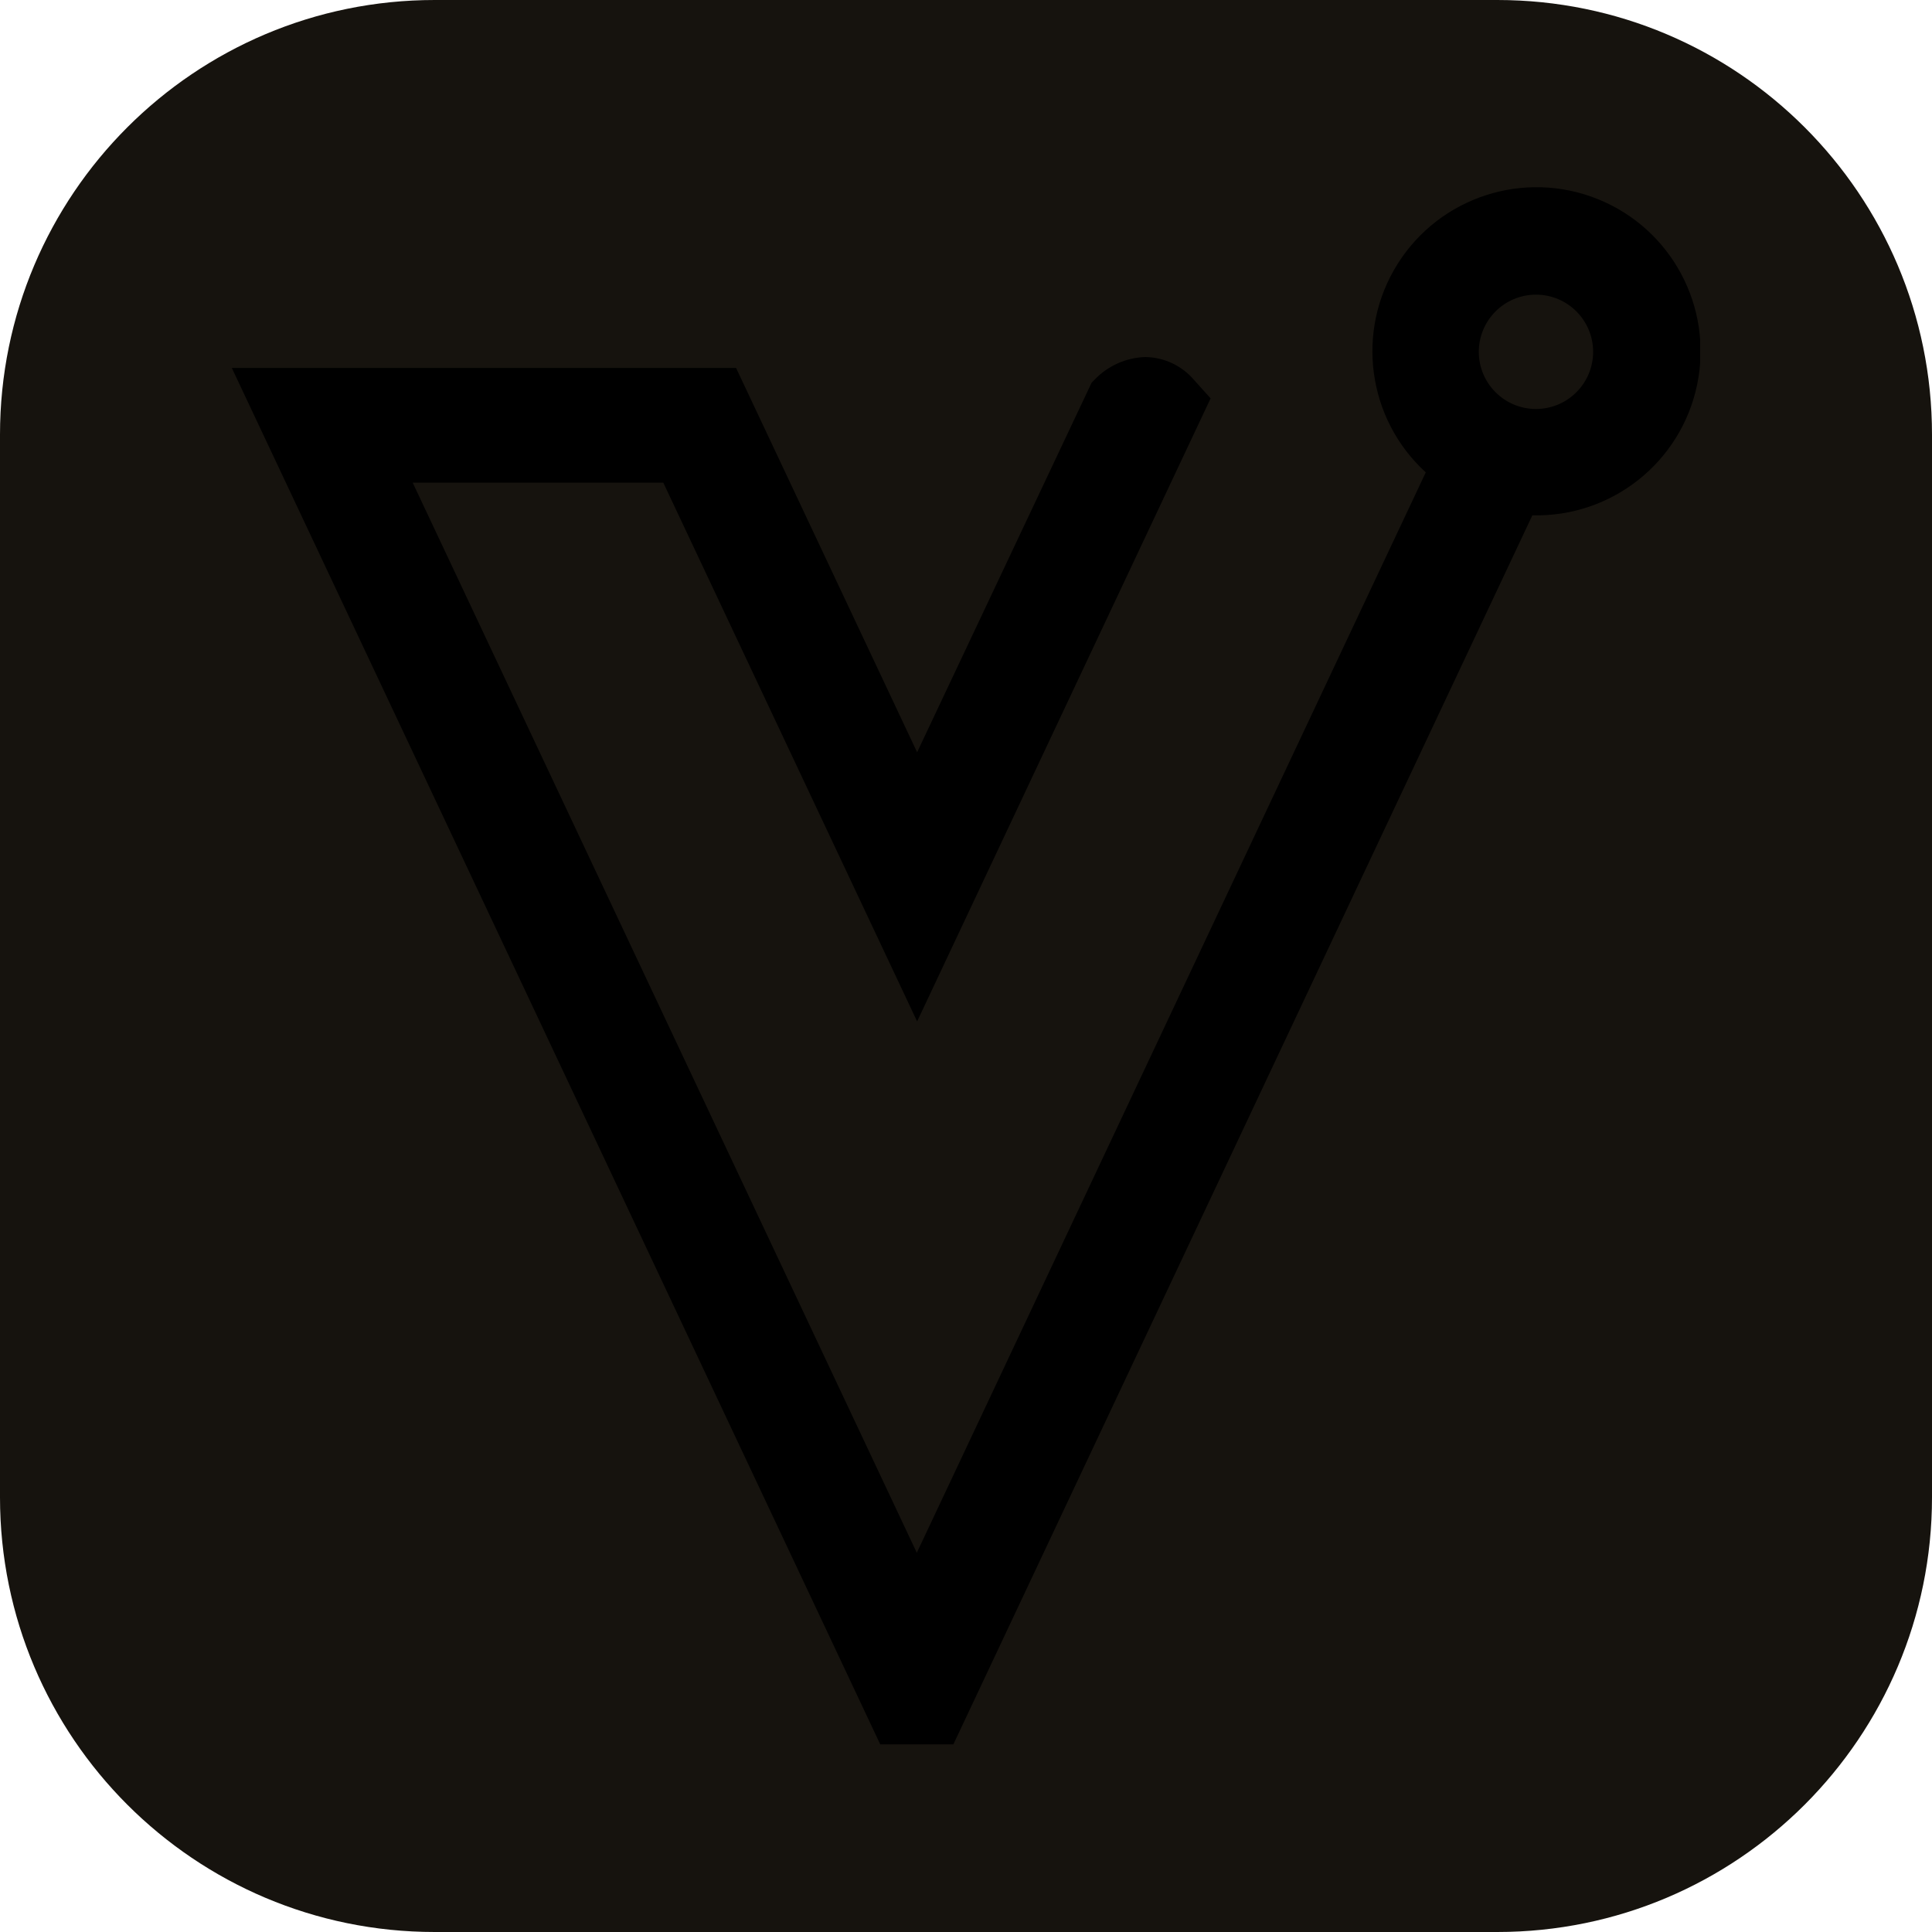
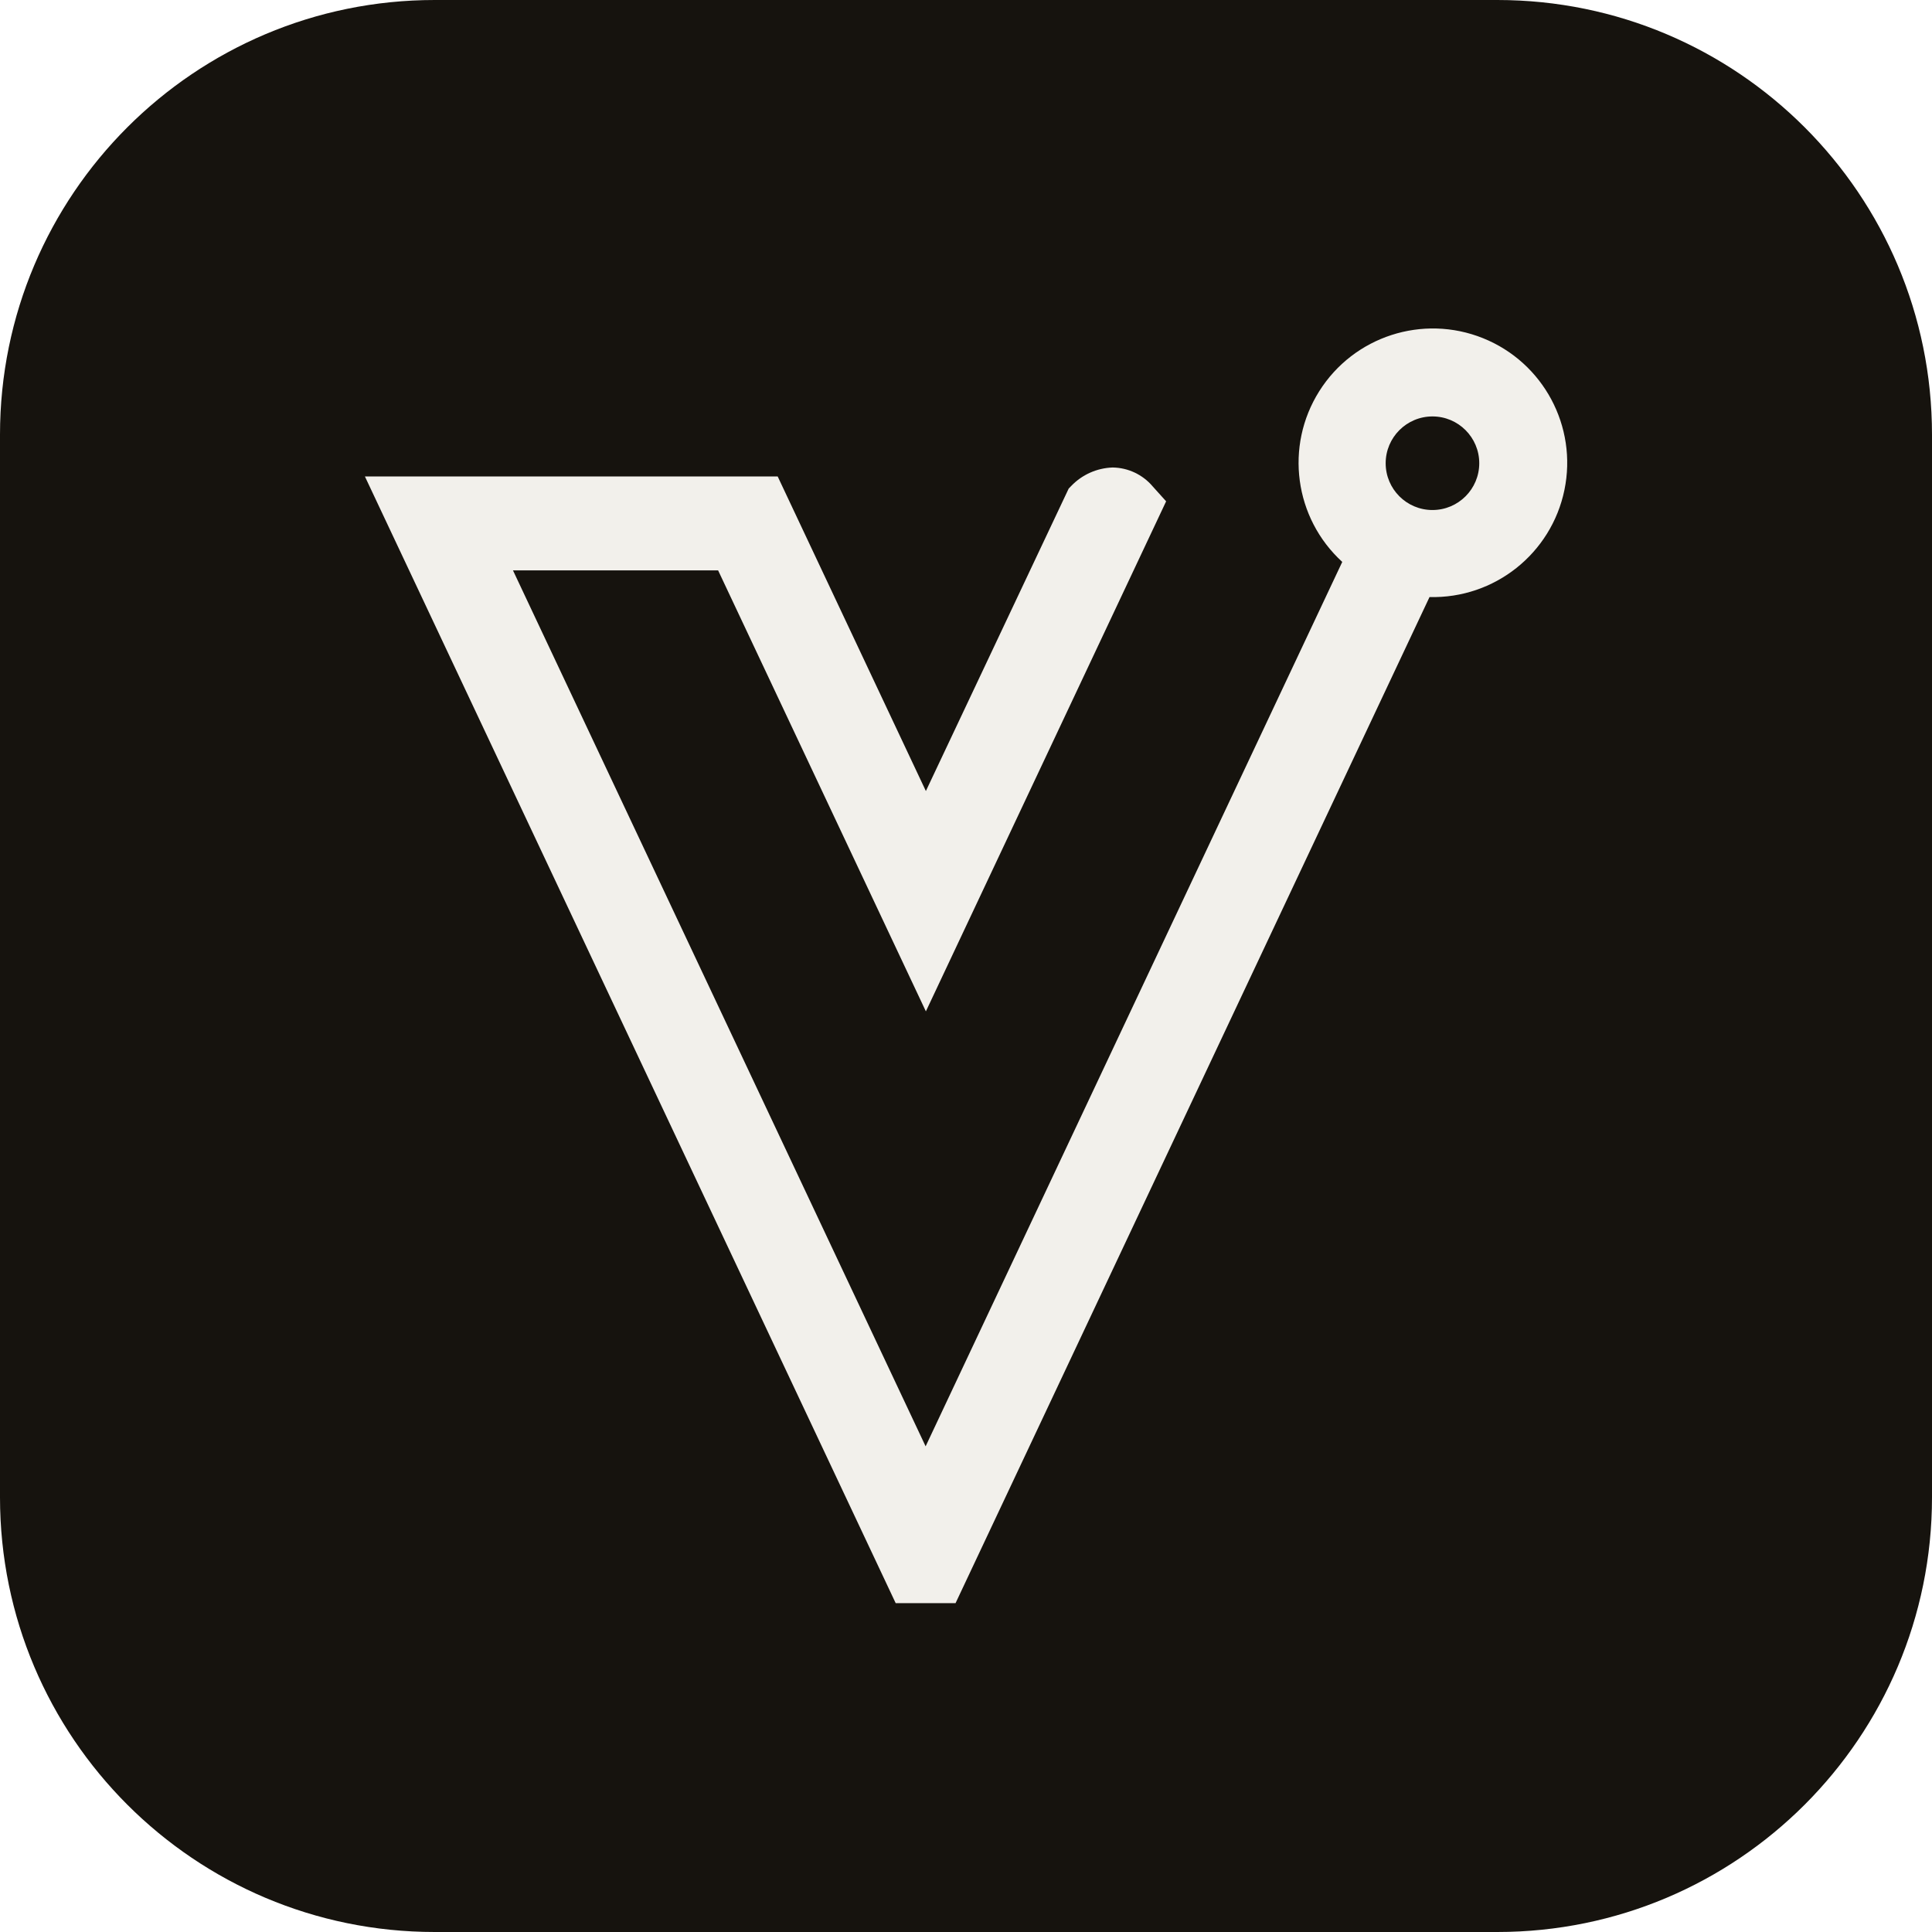
- <svg xmlns="http://www.w3.org/2000/svg" viewBox="0 0 80 80">
-   <rect width="80" height="80" rx="18" fill="#16130E" />
-   <g transform="translate(9.6 7.75)" fill="#F2F0EB">
-     <svg viewBox="0 0 60.8 64.5" width="60.8" height="64.5">
-       <path id="Path_25039" data-name="Path 25039" d="M29.877,64.48,53.852,13.588a6.794,6.794,0,1,0-4.414-1.778L28.363,56.547,7.489,12.237H17.866l10.51,22.308,12.153-25.8-.68-.755a2.7,2.7,0,0,0-2.027-.956,3.039,3.039,0,0,0-2.092.932L35.6,8.1,28.376,23.4,20.88,7.487H0L26.849,64.48ZM54,4.451a2.367,2.367,0,1,1-2.366,2.367v0A2.369,2.369,0,0,1,54,4.451" transform="translate(0 0)" fill="currentColor" />
-     </svg>
+ <svg xmlns="http://www.w3.org/2000/svg" viewBox="0 0 80 80" width="80" height="80">
+   <rect width="80" height="80" rx="18.00" fill="#16130E" />
+   <g transform="translate(15.11 13.60) scale(0.8186)">
+     <path d="M29.877,64.48,53.852,13.588a6.794,6.794,0,1,0-4.414-1.778L28.363,56.547,7.489,12.237H17.866l10.51,22.308,12.153-25.8-.68-.755a2.7,2.7,0,0,0-2.027-.956,3.039,3.039,0,0,0-2.092.932L35.6,8.1,28.376,23.4,20.88,7.487H0L26.849,64.48ZM54,4.451a2.367,2.367,0,1,1-2.366,2.367v0A2.369,2.369,0,0,1,54,4.451" fill="#F2F0EB" />
  </g>
</svg>
